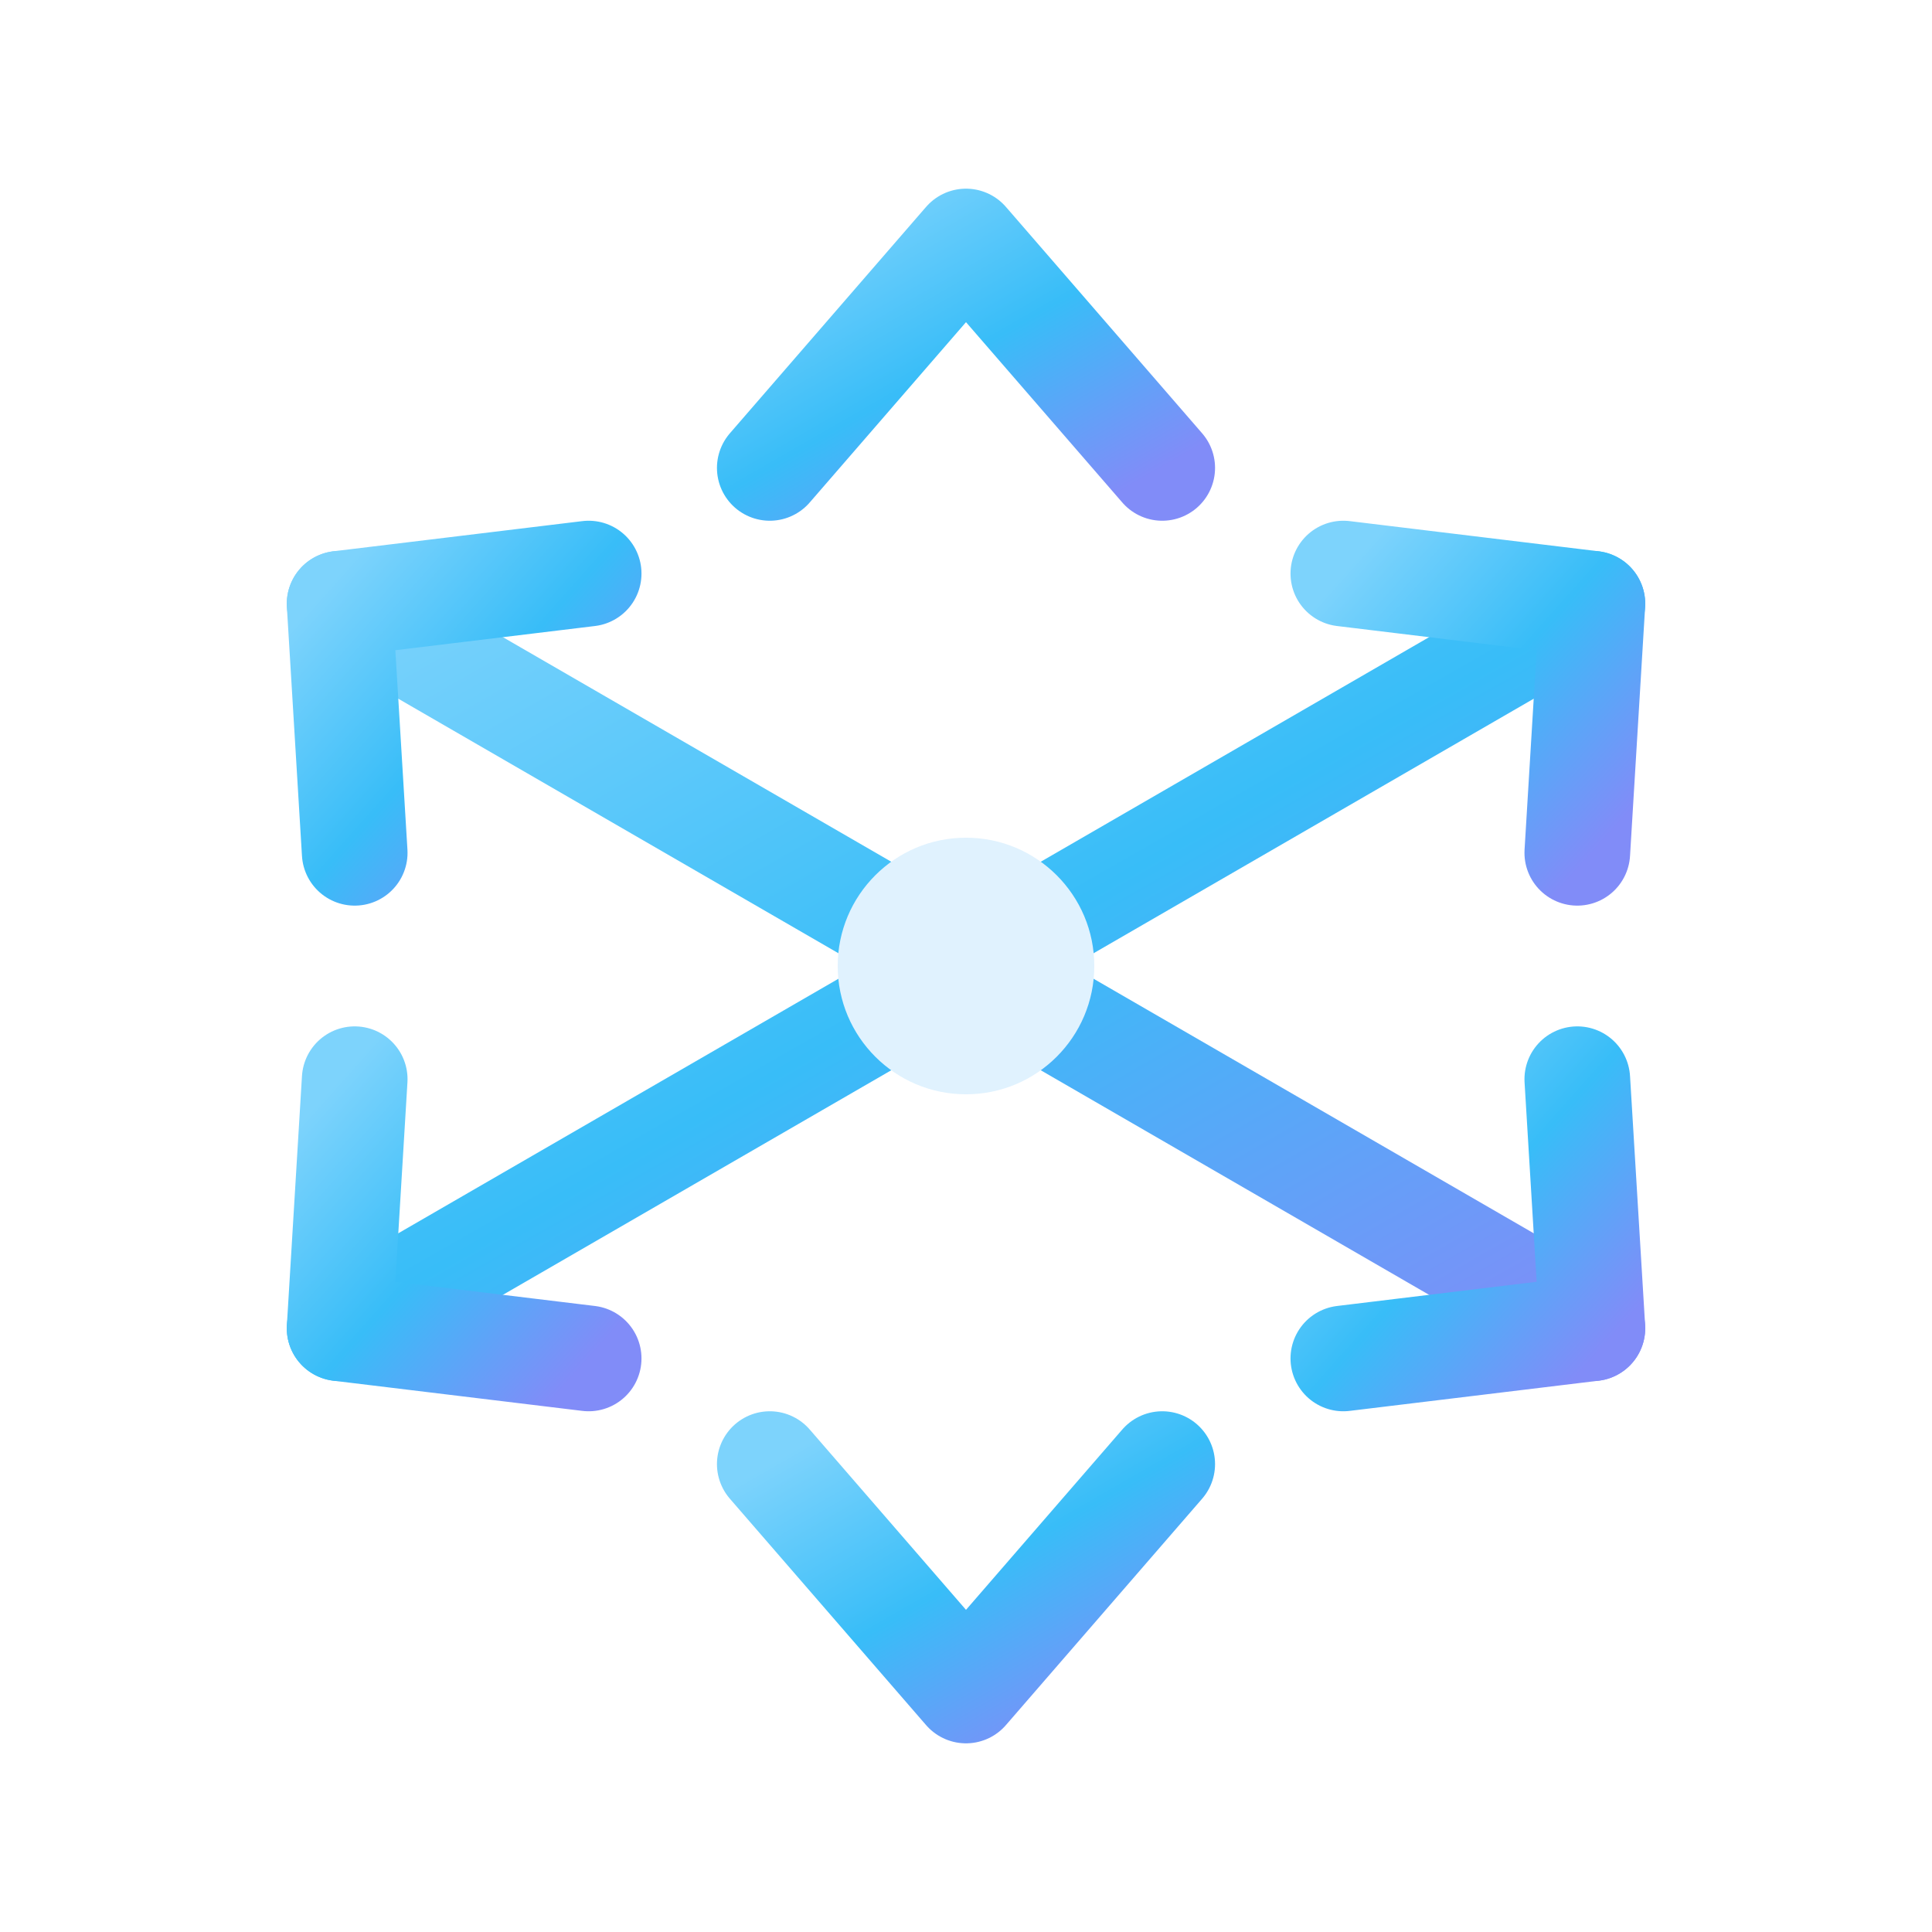
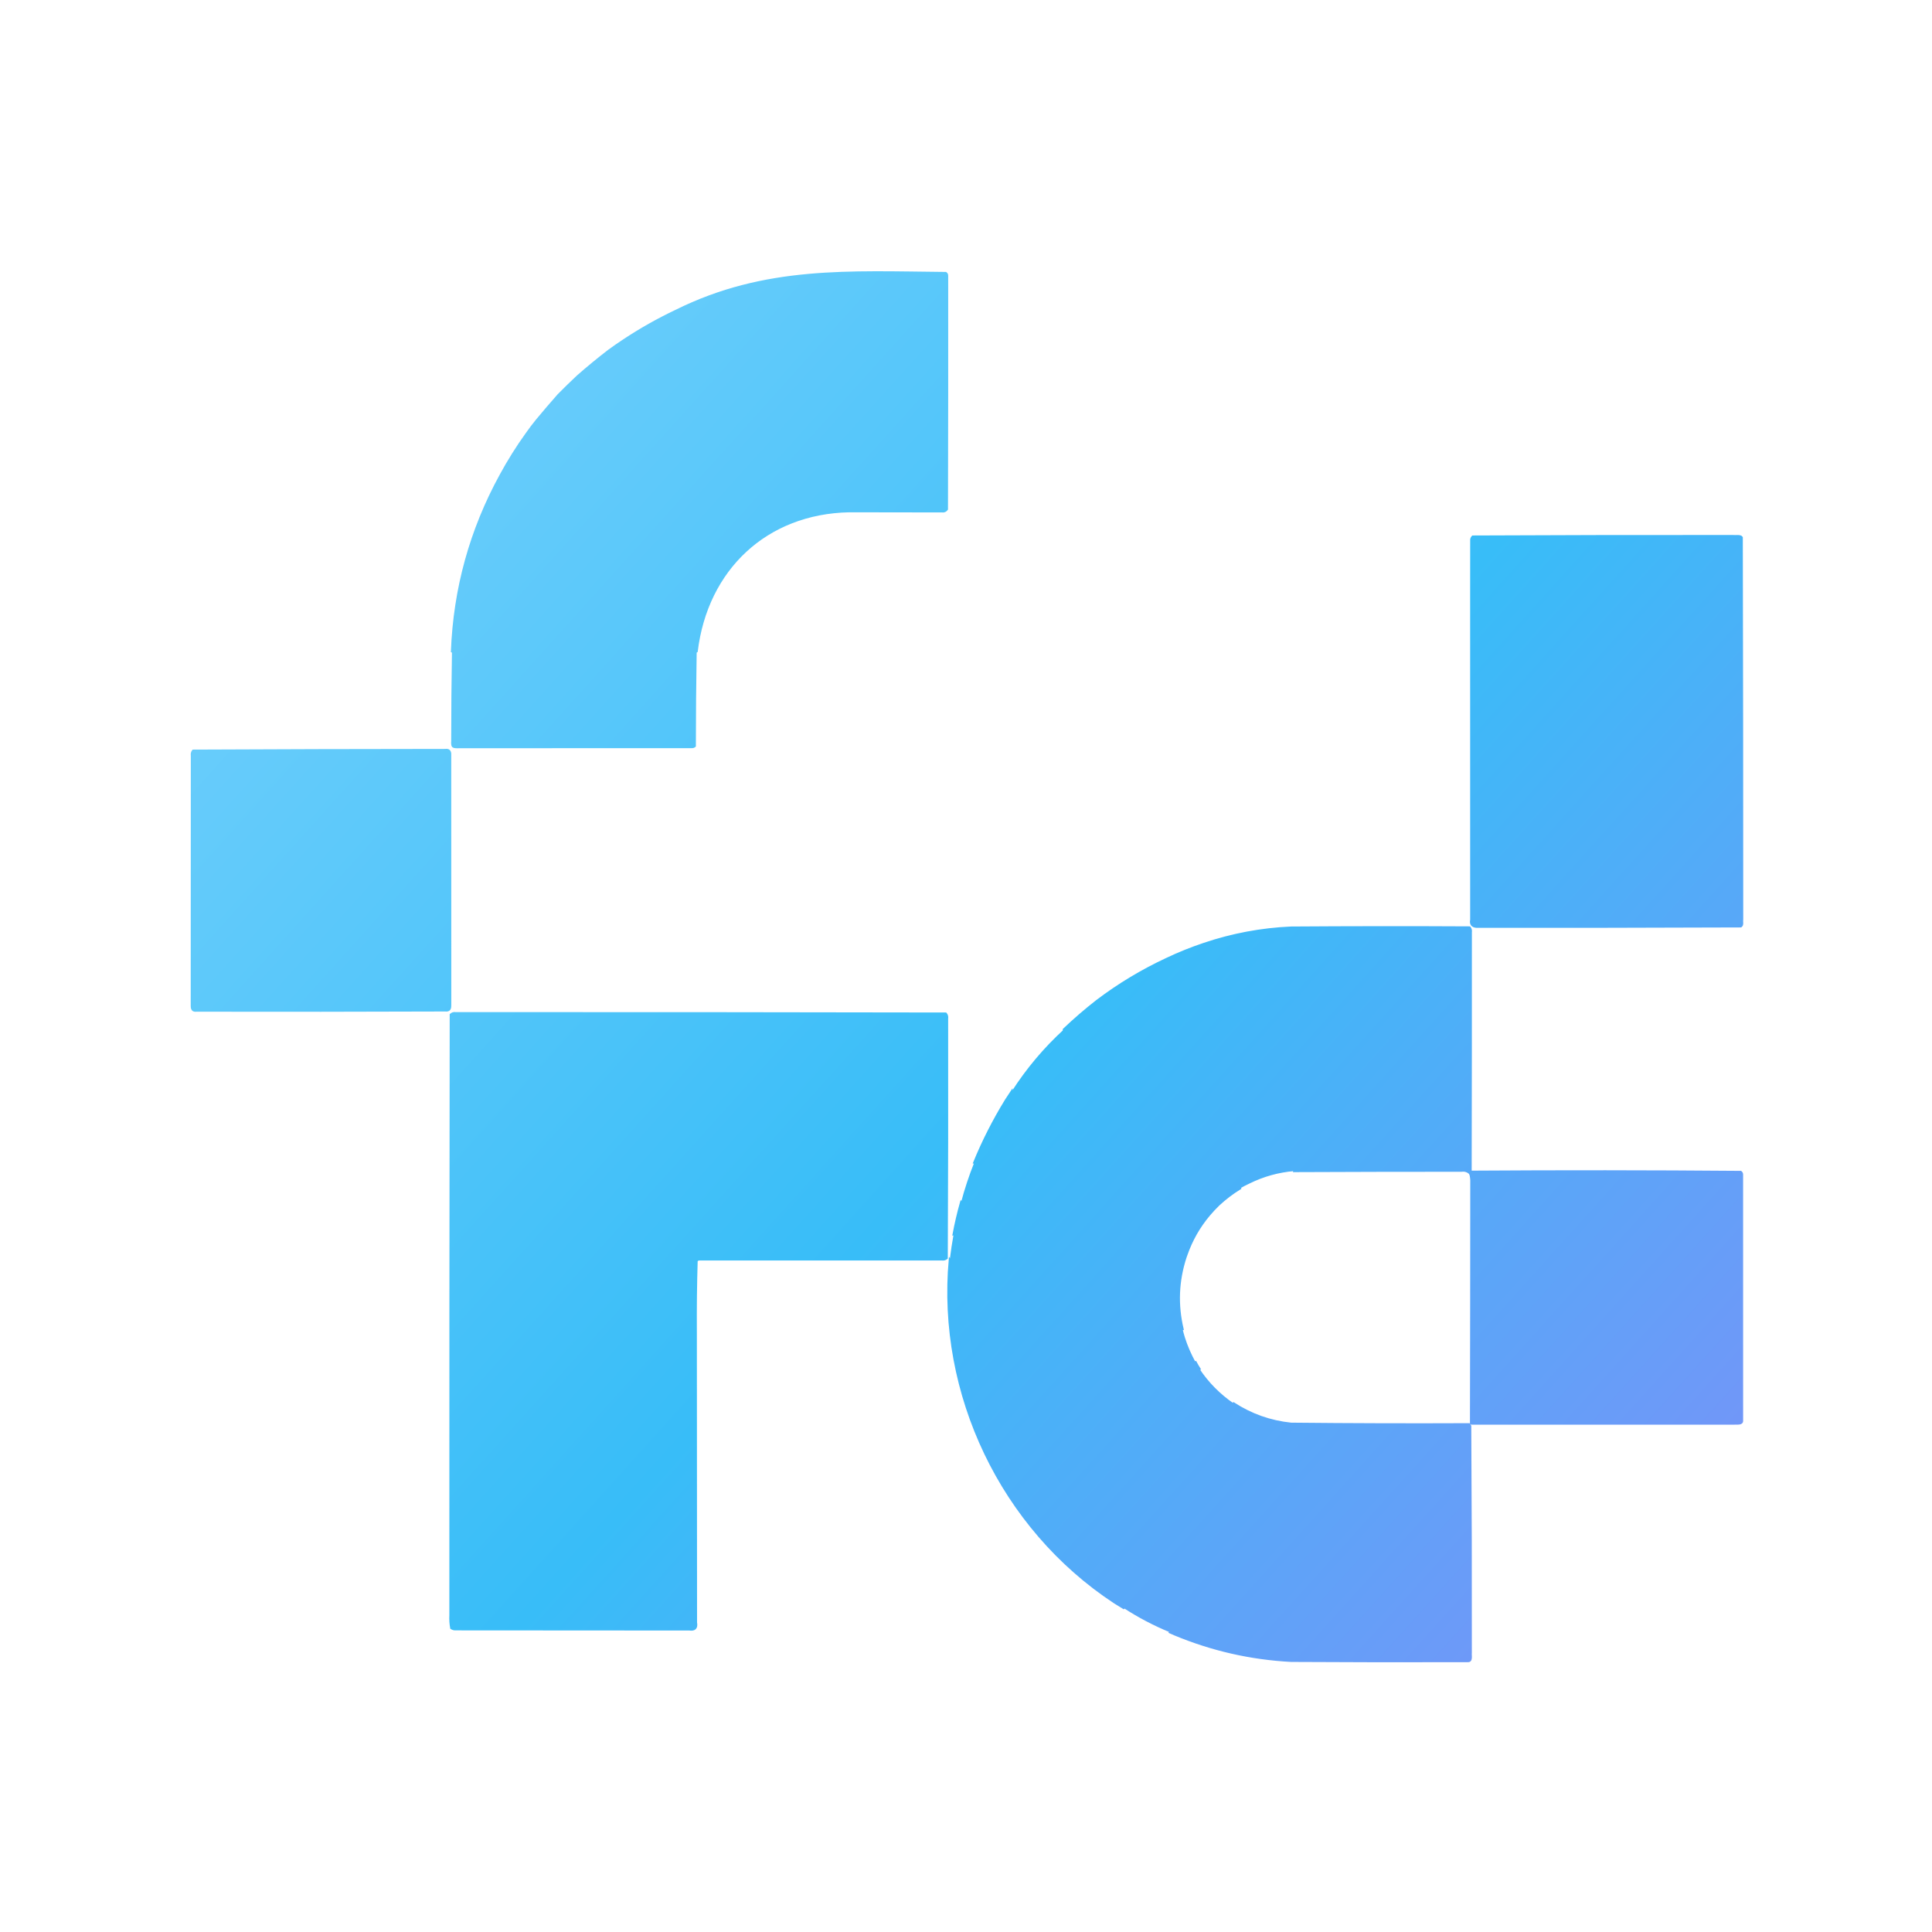
- <svg xmlns="http://www.w3.org/2000/svg" width="256" height="256" viewBox="0 0 256 256" role="img" aria-label="FrostDeploy">
-   <defs>
-     <linearGradient id="ice" x1="0" y1="0" x2="1" y2="1">
-       <stop offset="0%" stop-color="#7dd3fc" />
-       <stop offset="50%" stop-color="#38bdf8" />
-       <stop offset="100%" stop-color="#818cf8" />
-     </linearGradient>
-   </defs>
-   <g transform="translate(128 128)" stroke="url(#ice)" stroke-width="14" stroke-linecap="round" fill="none">
-     <path d="M0 -96 V96" />
-     <path d="M-83 -48 L83 48" />
-     <path d="M-83 48 L83 -48" />
-     <path d="M0 -96 L-26 -66 M0 -96 L26 -66" />
-     <path d="M0 96 L-26 66 M0 96 L26 66" />
-     <path d="M-83 -48 L-81 -15 M-83 -48 L-50 -52" />
-     <path d="M83 48 L81 15 M83 48 L50 52" />
-     <path d="M-83 48 L-81 15 M-83 48 L-50 52" />
-     <path d="M83 -48 L81 -15 M83 -48 L50 -52" />
-   </g>
-   <circle cx="128" cy="128" r="17" fill="#e0f2fe" />
+ <svg xmlns="http://www.w3.org/2000/svg" width="256" height="256" viewBox="0 0 256 256" role="img" aria-label="Freim Deploy">
+   <svg x="19.27" y="30.00" width="217.47" height="196.00" viewBox="92 150 780 703">
+     <defs>
+       <linearGradient id="ice" gradientUnits="userSpaceOnUse" x1="92" y1="150" x2="872" y2="853">
+         <stop offset="0%" stop-color="#7dd3fc" />
+         <stop offset="55%" stop-color="#38bdf8" />
+         <stop offset="100%" stop-color="#818cf8" />
+       </linearGradient>
+     </defs>
+     <g>
+       <path fill="url(#ice)" d="M 237.68,351.97 c 0.74,0.24 1.16,0.75 1.28,1.53 c 1.68,12.28 0.95,27.04 0.67,39.54 c -0.04,0.62 0.22,1.05 0.79,1.28 c 36.67,-0.34 73.34,-0.46 110.01,-0.33 c 0.11,-0.11 0.22,-0.22 0.32,-0.32 c -2.24,-6.77 -0.73,-27.15 -0.44,-35.09 c 0.43,-1.66 0,-5.12 1.16,-6.34 c 0.83,0.24 1.68,0.15 2.52,-0.27 c -0.25,15.07 -0.38,30.14 -0.39,45.21 c -0.56,0.59 -1.26,0.85 -2.09,0.79 c -36.67,0.01 -73.34,0.02 -110.01,0.03 c -3.25,0.07 -4.48,0.16 -4.18,-3.5 c 0,-14.18 0.12,-28.36 0.36,-42.53 Z M 528.46,531.68 c 0.04,0.26 0.09,0.51 0.14,0.77 c 0.75,0.63 1.43,1.31 2.03,2.04 c -0.45,0.37 -0.96,0.63 -1.54,0.79 c -0.6,0.96 -1.29,1.84 -2.08,2.64 c 0.16,0.5 0.17,1 0.05,1.5 c -0.51,1.21 -1.08,2.37 -1.71,3.5 c -0.42,0.23 -0.86,0.24 -1.32,0.03 c -0.92,0.77 -1.97,1.25 -3.14,1.44 c -1.18,1.75 -2.31,3.52 -3.38,5.32 c -0.74,-0.35 -1.42,-0.78 -2.04,-1.31 c -0.02,1.29 -0.31,2.55 -0.86,3.77 c -0.71,1.26 -1.69,2.25 -2.96,2.96 c -0.12,0.56 -0.17,1.14 -0.16,1.73 c -1.12,1.57 -2.63,2.51 -4.54,2.85 c -0.14,1.02 -0.46,1.98 -0.96,2.87 c -1.35,0.5 -2.1,-0.01 -2.26,-1.53 c 6.97,-10.86 15.21,-20.65 24.73,-29.37 Z M 485.88,594.94 c 0.99,0.12 2.28,0.01 2.12,1.38 c -0.7,1.14 -2.69,2.41 -2.12,3.94 c 1.74,1.44 2.36,0.67 0.88,2.77 c -0.3,3.77 -1.34,7.31 -3.13,10.63 c -0.75,0.75 -1.59,1.4 -2.49,1.97 c -0.56,-0.54 -1.06,-1.14 -1.51,-1.8 c 1.7,-6.42 3.79,-12.72 6.25,-18.89 Z M 638,598.96 c -7.47,0.62 -14.57,2.6 -21.29,5.92 c -1.52,0.71 -3.01,1.48 -4.47,2.31 c -0.68,-1.12 -1.37,-2.21 -2.63,-2.1 c 0.3,-2.96 5.28,-4.84 7.93,-4.66 c 1.18,-0.1 1.5,1.21 2.67,0.61 c 3.14,-2.89 4.23,-3.52 8.47,-4.5 c 1.48,-0.22 8.16,-0.99 9.06,-0.15 c -0.76,0.44 -1.55,0.82 -2.36,1.16 c 0.63,0.34 1.33,0.49 2.08,0.46 c 0.48,0.15 0.66,0.47 0.54,0.95 Z M 584.91,673.99 c 0.32,1.36 0.69,2.71 1.1,4.04 c 1.31,4.12 3.02,8.06 5.12,11.82 c -0.62,0.41 -1.29,0.63 -2.01,0.64 c -2.44,-1.85 -4.11,-4.24 -5.02,-7.17 c 1.36,-2.1 2.51,-2.08 -0.87,-3.37 c -0.9,-1.49 -0.46,-6.02 1.68,-5.96 Z M 592.97,692.98 c 4.35,6.51 9.75,11.97 16.22,16.4 c -1.43,1.77 -3.2,2.26 -5.31,1.47 c -2.12,-2.25 -3.55,-1.64 -1.18,-4.45 c -0.03,-0.18 -0.07,-0.36 -0.1,-0.54 c -1.72,-1.2 -3.48,-2.35 -5.29,-3.45 c -1.51,-0.68 -3.02,-1.33 -4.54,-1.97 c -0.71,-0.59 -0.81,-1.26 -0.29,-2.02 c 0.83,0.18 1.65,1.67 2.49,0.86 c -0.19,-1.27 -1.53,-2.21 -2.57,-2.85 c 0.82,-1.78 0.33,-1 -1.09,-1.99 c 0.36,-0.68 0.91,-1.17 1.66,-1.46 Z M 578.85,818.15 c -7.69,-3.16 -15.02,-7.01 -21.99,-11.55 c 2.81,-3.72 6.71,-3.43 7.9,1.39 c 0.7,0.24 1.41,0.48 2.12,0.71 c 3.53,3.53 8.43,5.35 13.07,6.97 c 1.96,0.87 -0.67,1.5 -1.1,2.48 Z" />
+     </g>
+     <g>
+       <path fill="url(#ice)" d="M 476.09,629 c 0.76,-0.19 1.37,0.02 1.82,0.65 c -0.07,1.5 1.57,3.46 0.95,4.72 c -0.6,1.34 -1.08,2.72 -1.43,4.13 c 1.78,1.22 4.33,5.45 0.25,5.28 c -1.27,-0.75 -2.41,-1.68 -3.4,-2.8 c 0.49,-4.01 1.09,-8 1.81,-11.98 Z" />
+     </g>
+     <g>
+       <path fill="url(#ice)" stroke="url(#ice)" d="M 353.99,351.97 c -0.84,0.42 -1.69,0.51 -2.52,0.27 c -1.16,1.22 -0.73,4.68 -1.16,6.34 c -0.29,7.94 -1.8,28.32 0.44,35.09 c -0.1,0.1 -0.21,0.21 -0.32,0.32 c -36.67,-0.13 -73.34,-0.01 -110.01,0.33 c -0.57,-0.23 -0.83,-0.66 -0.79,-1.28 c 0.28,-12.5 1.01,-27.26 -0.67,-39.54 c -0.12,-0.78 -0.54,-1.29 -1.28,-1.53 c 1.14,-29.75 8.86,-57.69 23.17,-83.81 c 3.7,-6.81 7.82,-13.38 12.35,-19.68 c 1.54,-2.2 3.17,-4.35 4.87,-6.43 c 3.35,-4.04 6.77,-8.03 10.24,-11.96 c 2.99,-3.02 6.04,-5.99 9.14,-8.9 c 4.79,-4.21 9.72,-8.26 14.78,-12.15 c 2.35,-1.72 4.74,-3.38 7.18,-4.98 c 7.89,-5.22 16.11,-9.86 24.67,-13.92 c 42.41,-21.07 82.46,-18.41 128.29,-18 c 0.46,0.32 0.68,0.77 0.65,1.34 c 0.04,36.99 0,73.98 -0.1,110.96 c -0.57,0.81 -1.37,1.14 -2.39,1 c -14.67,-0.05 -29.35,-0.07 -44.03,-0.07 c -39.58,0.79 -67.78,27.65 -72.51,66.6 Z M 722.08,325 c 0.02,-8.5 0.02,-17.01 0.02,-25.51 c -0.09,-0.83 0.14,-1.53 0.7,-2.1 c 41.23,-0.2 82.46,-0.28 123.7,-0.23 c 1.04,0.18 3.48,-0.36 4.17,0.63 c 0.14,60.56 0.21,121.14 0.2,181.72 c -0.19,1.06 0.39,2.42 -0.63,3.16 c -41.91,0.17 -83.82,0.23 -125.74,0.19 c -2.01,-0.19 -2.81,-1.31 -2.41,-3.35 c -0.01,-51.51 -0.01,-103.01 -0.01,-154.51 Z M 727.04,301.05 c 0.11,0.27 0.29,0.47 0.55,0.61 c 0.71,-1.01 0.36,-1.74 1.88,-1.7 c 39.89,-0.1 79.77,-0.01 119.65,0.28 c 0.53,-0.3 0.61,-0.67 0.24,-1.12 c -0.94,-0.25 -1.9,-0.36 -2.87,-0.34 c -39.01,0.13 -78.02,0.21 -117.03,0.23 c -1.63,-0.25 -2.44,0.43 -2.42,2.04 Z M 114.02,519 c 0.03,-39.17 0.05,-78.34 0.05,-117.51 c -0.14,-0.88 0.06,-1.66 0.59,-2.34 c 39.94,-0.19 79.9,-0.29 119.86,-0.32 c 1.4,-0.22 2.17,0.34 2.32,1.69 c 0.01,39.33 0.02,78.66 0.02,117.98 c -0.12,2.11 0.59,4.42 -2.4,4.12 c -39.31,0.15 -78.62,0.18 -117.93,0.1 c -2.89,0.33 -2.47,-1.56 -2.51,-3.72 Z M 721.81,599.26 c -0.05,0.33 -0.1,0.65 -0.15,0.98 c -1.11,-1.18 -2.49,-1.67 -4.15,-1.45 c -26.51,0 -53.01,0.05 -79.51,0.17 c 0.12,-0.48 -0.06,-0.8 -0.54,-0.95 c -0.75,0.03 -1.45,-0.12 -2.08,-0.46 c 0.81,-0.34 1.6,-0.72 2.36,-1.16 c -0.9,-0.84 -7.58,-0.07 -9.06,0.15 c -4.24,0.98 -5.33,1.61 -8.47,4.5 c -1.17,0.6 -1.49,-0.71 -2.67,-0.61 c -2.65,-0.18 -7.63,1.7 -7.93,4.66 c 1.26,-0.11 1.95,0.98 2.63,2.1 c -3.67,2.26 -7.08,4.86 -10.23,7.79 c -1.58,1.54 -3.09,3.15 -4.51,4.83 c -4.75,5.65 -8.34,11.96 -10.77,18.94 c -0.14,0.39 -0.28,0.78 -0.42,1.17 c -3.66,11.23 -4.13,22.58 -1.4,34.07 c -2.14,-0.06 -2.58,4.47 -1.68,5.96 c 3.38,1.29 2.23,1.27 0.87,3.37 c 0.91,2.93 2.58,5.32 5.02,7.17 c 0.72,-0.01 1.39,-0.23 2.01,-0.64 c 0.58,1.07 1.19,2.11 1.84,3.13 c -0.75,0.29 -1.3,0.78 -1.66,1.46 c 1.42,0.99 1.91,0.21 1.09,1.99 c 1.04,0.64 2.38,1.58 2.57,2.85 c -0.84,0.81 -1.66,-0.68 -2.49,-0.86 c -0.52,0.76 -0.42,1.43 0.29,2.02 c 1.52,0.64 3.03,1.29 4.54,1.97 c 1.81,1.1 3.57,2.25 5.29,3.45 c 0.03,0.18 0.07,0.36 0.1,0.54 c -2.37,2.81 -0.94,2.2 1.18,4.45 c 2.11,0.79 3.88,0.3 5.31,-1.47 c 8.33,5.41 17.43,8.63 27.31,9.65 c 28.17,0.29 56.34,0.37 84.52,0.25 c 0.16,0.32 0.36,0.61 0.6,0.87 c 0.23,35.91 0.32,71.83 0.27,107.75 c -0.17,1.2 0.64,4.13 -1.41,3.96 c -27.99,0.1 -55.99,0.06 -83.98,-0.11 c -19.21,-1.02 -37.69,-5.23 -55.44,-12.63 c -0.74,-0.33 -1.47,-0.65 -2.21,-0.97 c 0.43,-0.98 3.06,-1.61 1.1,-2.48 c -4.64,-1.62 -9.54,-3.44 -13.07,-6.97 c -0.71,-0.23 -1.42,-0.47 -2.12,-0.71 c -1.19,-4.82 -5.09,-5.11 -7.9,-1.39 c -1.43,-0.87 -2.86,-1.75 -4.28,-2.64 c -53.66,-35.28 -84.07,-99.03 -78.3,-162.98 c 0.99,1.12 2.13,2.05 3.4,2.8 c 4.08,0.17 1.53,-4.06 -0.25,-5.28 c 0.35,-1.41 0.83,-2.79 1.43,-4.13 c 0.62,-1.26 -1.02,-3.22 -0.95,-4.72 c -0.45,-0.63 -1.06,-0.84 -1.82,-0.65 c 0.95,-5.11 2.13,-10.17 3.54,-15.17 c 0.45,0.66 0.95,1.26 1.51,1.8 c 0.9,-0.57 1.74,-1.22 2.49,-1.97 c 1.79,-3.32 2.83,-6.86 3.13,-10.63 c 1.48,-2.1 0.86,-1.33 -0.88,-2.77 c -0.57,-1.53 1.42,-2.8 2.12,-3.94 c 0.16,-1.37 -1.13,-1.26 -2.12,-1.38 c 4.23,-10.32 9.27,-20.23 15.11,-29.72 c 0.91,-1.4 1.82,-2.79 2.74,-4.17 c 0.16,1.52 0.91,2.03 2.26,1.53 c 0.5,-0.89 0.82,-1.85 0.96,-2.87 c 1.91,-0.34 3.42,-1.28 4.54,-2.85 c -0.01,-0.59 0.04,-1.17 0.16,-1.73 c 1.27,-0.71 2.25,-1.7 2.96,-2.96 c 0.55,-1.22 0.84,-2.48 0.86,-3.77 c 0.62,0.53 1.3,0.96 2.04,1.31 c 1.07,-1.8 2.2,-3.57 3.38,-5.32 c 1.17,-0.19 2.22,-0.67 3.14,-1.44 c 0.46,0.21 0.9,0.2 1.32,-0.03 c 0.63,-1.13 1.2,-2.29 1.71,-3.5 c 0.12,-0.5 0.11,-1 -0.05,-1.5 c 0.79,-0.8 1.48,-1.68 2.08,-2.64 c 0.58,-0.16 1.09,-0.42 1.54,-0.79 c -0.6,-0.73 -1.28,-1.41 -2.03,-2.04 c -0.05,-0.26 -0.1,-0.51 -0.14,-0.77 c 5.03,-4.79 10.29,-9.32 15.76,-13.6 c 10.34,-7.83 21.4,-14.49 33.16,-19.96 c 5.73,-2.73 11.61,-5.09 17.63,-7.11 c 13.46,-4.55 27.29,-7.15 41.49,-7.78 c 28.28,-0.19 56.56,-0.22 84.84,-0.07 c 0.52,0.67 0.71,1.45 0.57,2.33 c 0.02,37.92 -0.01,75.85 -0.1,113.77 Z M 640.21,485.79 c 25.44,0.26 50.87,0.32 76.31,0.18 c 2.01,-0.12 1.5,1.27 2.88,1.86 c 1,-0.66 2.6,-3.09 0.16,-2.99 c -2.69,0.27 -5.37,0.24 -8.04,-0.08 c -23.01,0.2 -46.03,0.22 -69.04,0.07 c -1,-0.16 -1.76,0.16 -2.27,0.96 Z M 236.94,810 c -0.03,-95.14 0.02,-190.27 0.16,-285.4 c 0.67,-0.61 1.46,-0.84 2.38,-0.68 c 77.64,-0.04 155.27,0.02 232.89,0.18 c 0.57,0.68 0.78,1.48 0.63,2.39 c 0.07,37.95 0.01,75.9 -0.17,113.85 c -0.66,0.55 -1.43,0.75 -2.32,0.62 c -38.34,0.01 -76.69,0.02 -115.03,0.01 c -0.61,-0.05 -1.11,0.15 -1.52,0.59 c -0.34,11.3 -0.47,22.61 -0.39,33.94 c 0.04,46 0.07,92 0.09,138 c 0.48,2.6 -0.57,3.7 -3.16,3.32 c -36.99,-0.01 -73.98,-0.03 -110.97,-0.07 c -0.8,0.05 -1.54,-0.15 -2.2,-0.57 c -0.37,-2.04 -0.5,-4.1 -0.39,-6.18 Z" />
+     </g>
+     <g>
+       <path fill="url(#ice)" d="M 727.04,301.05 c -0.02,-1.61 0.79,-2.29 2.42,-2.04 c 39.01,-0.02 78.02,-0.1 117.03,-0.23 c 0.97,-0.02 1.93,0.09 2.87,0.34 c 0.37,0.45 0.29,0.82 -0.24,1.12 c -39.88,-0.29 -79.76,-0.38 -119.65,-0.28 c -1.52,-0.04 -1.17,0.69 -1.88,1.7 c -0.26,-0.14 -0.44,-0.34 -0.55,-0.61 Z M 640.21,485.79 c 0.51,-0.8 1.27,-1.12 2.27,-0.96 c 23.01,0.15 46.03,0.13 69.04,-0.07 c 2.67,0.32 5.35,0.35 8.04,0.08 c 2.44,-0.1 0.84,2.33 -0.16,2.99 c -1.38,-0.59 -0.87,-1.98 -2.88,-1.86 c -25.44,0.14 -50.87,0.08 -76.31,-0.18 Z" />
+     </g>
+     <g>
+       <path fill="url(#ice)" stroke="url(#ice)" d="M 721.81,599.26 c 42.8,-0.28 85.59,-0.25 128.38,0.1 c 0.4,0.3 0.6,0.7 0.62,1.21 c 0.02,38.97 0.03,77.94 0.01,116.91 c 0.2,2.01 -2.58,1.34 -3.8,1.52 c -41.42,0 -82.85,0 -124.28,0 c -0.25,-0.01 -0.5,-0.03 -0.75,-0.04 c 0.08,-38.16 0.14,-76.31 0.15,-114.47 c 0.06,-1.44 -0.1,-2.86 -0.48,-4.25 c 0.05,-0.33 0.1,-0.65 0.15,-0.98 Z" />
+     </g>
+   </svg>
</svg>
